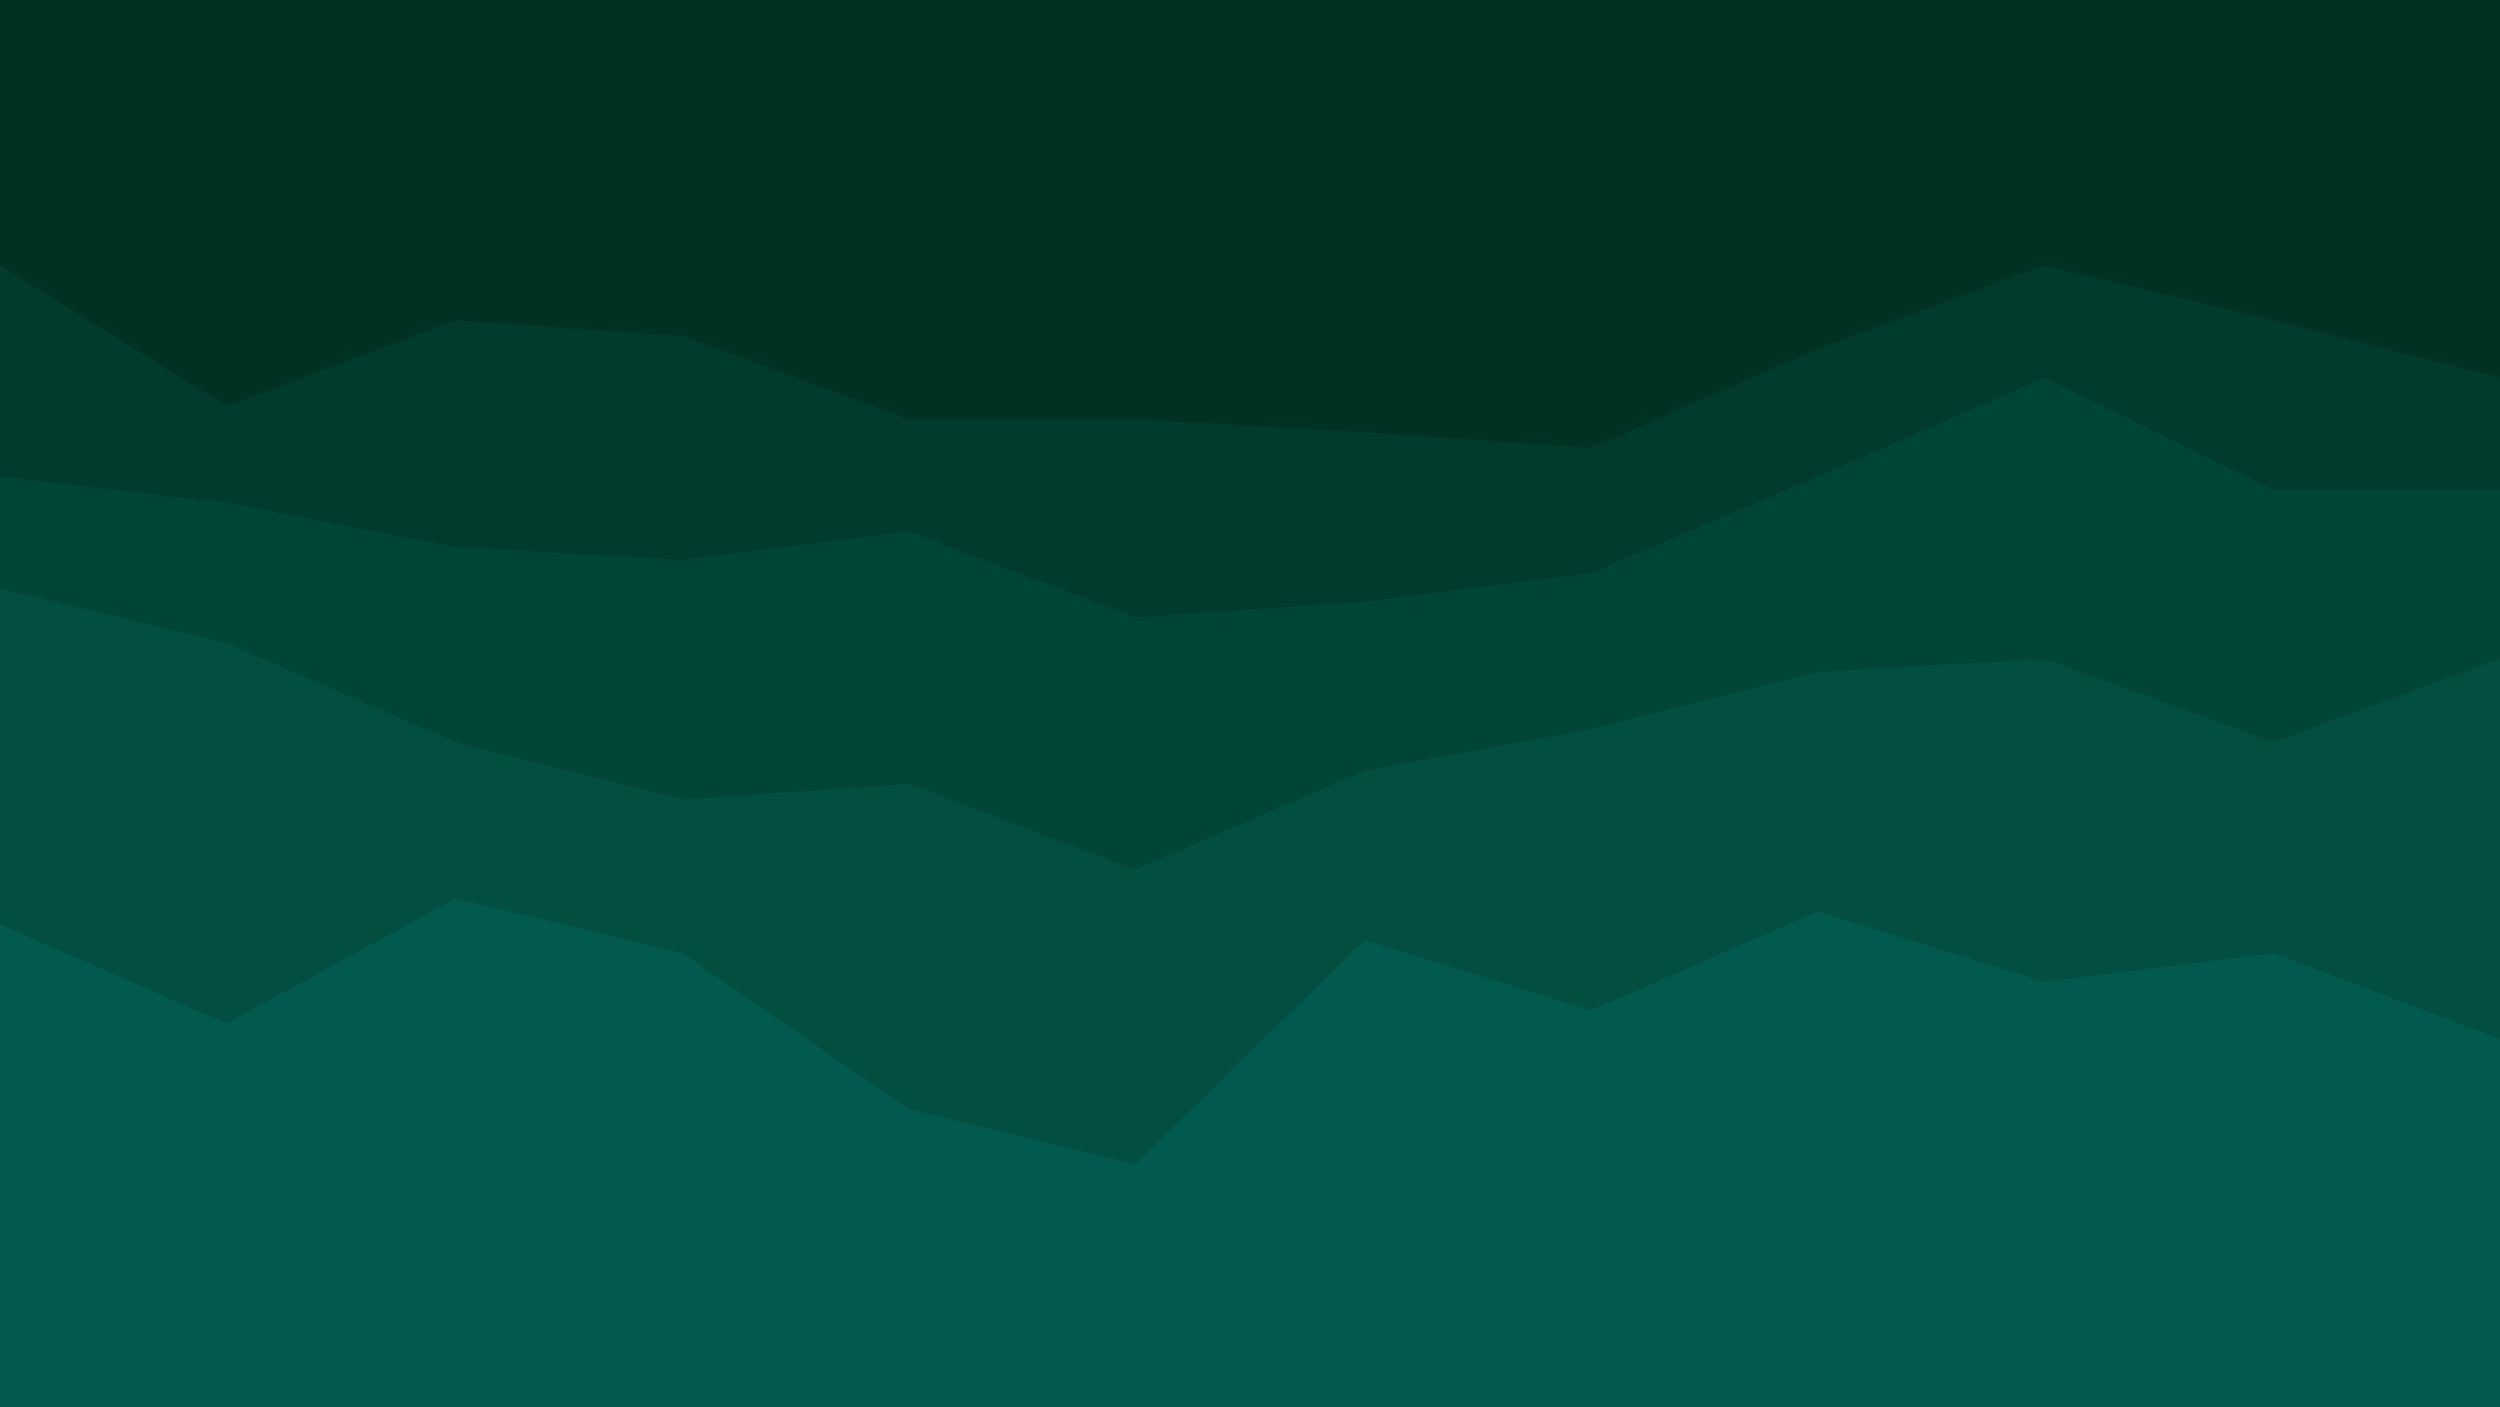
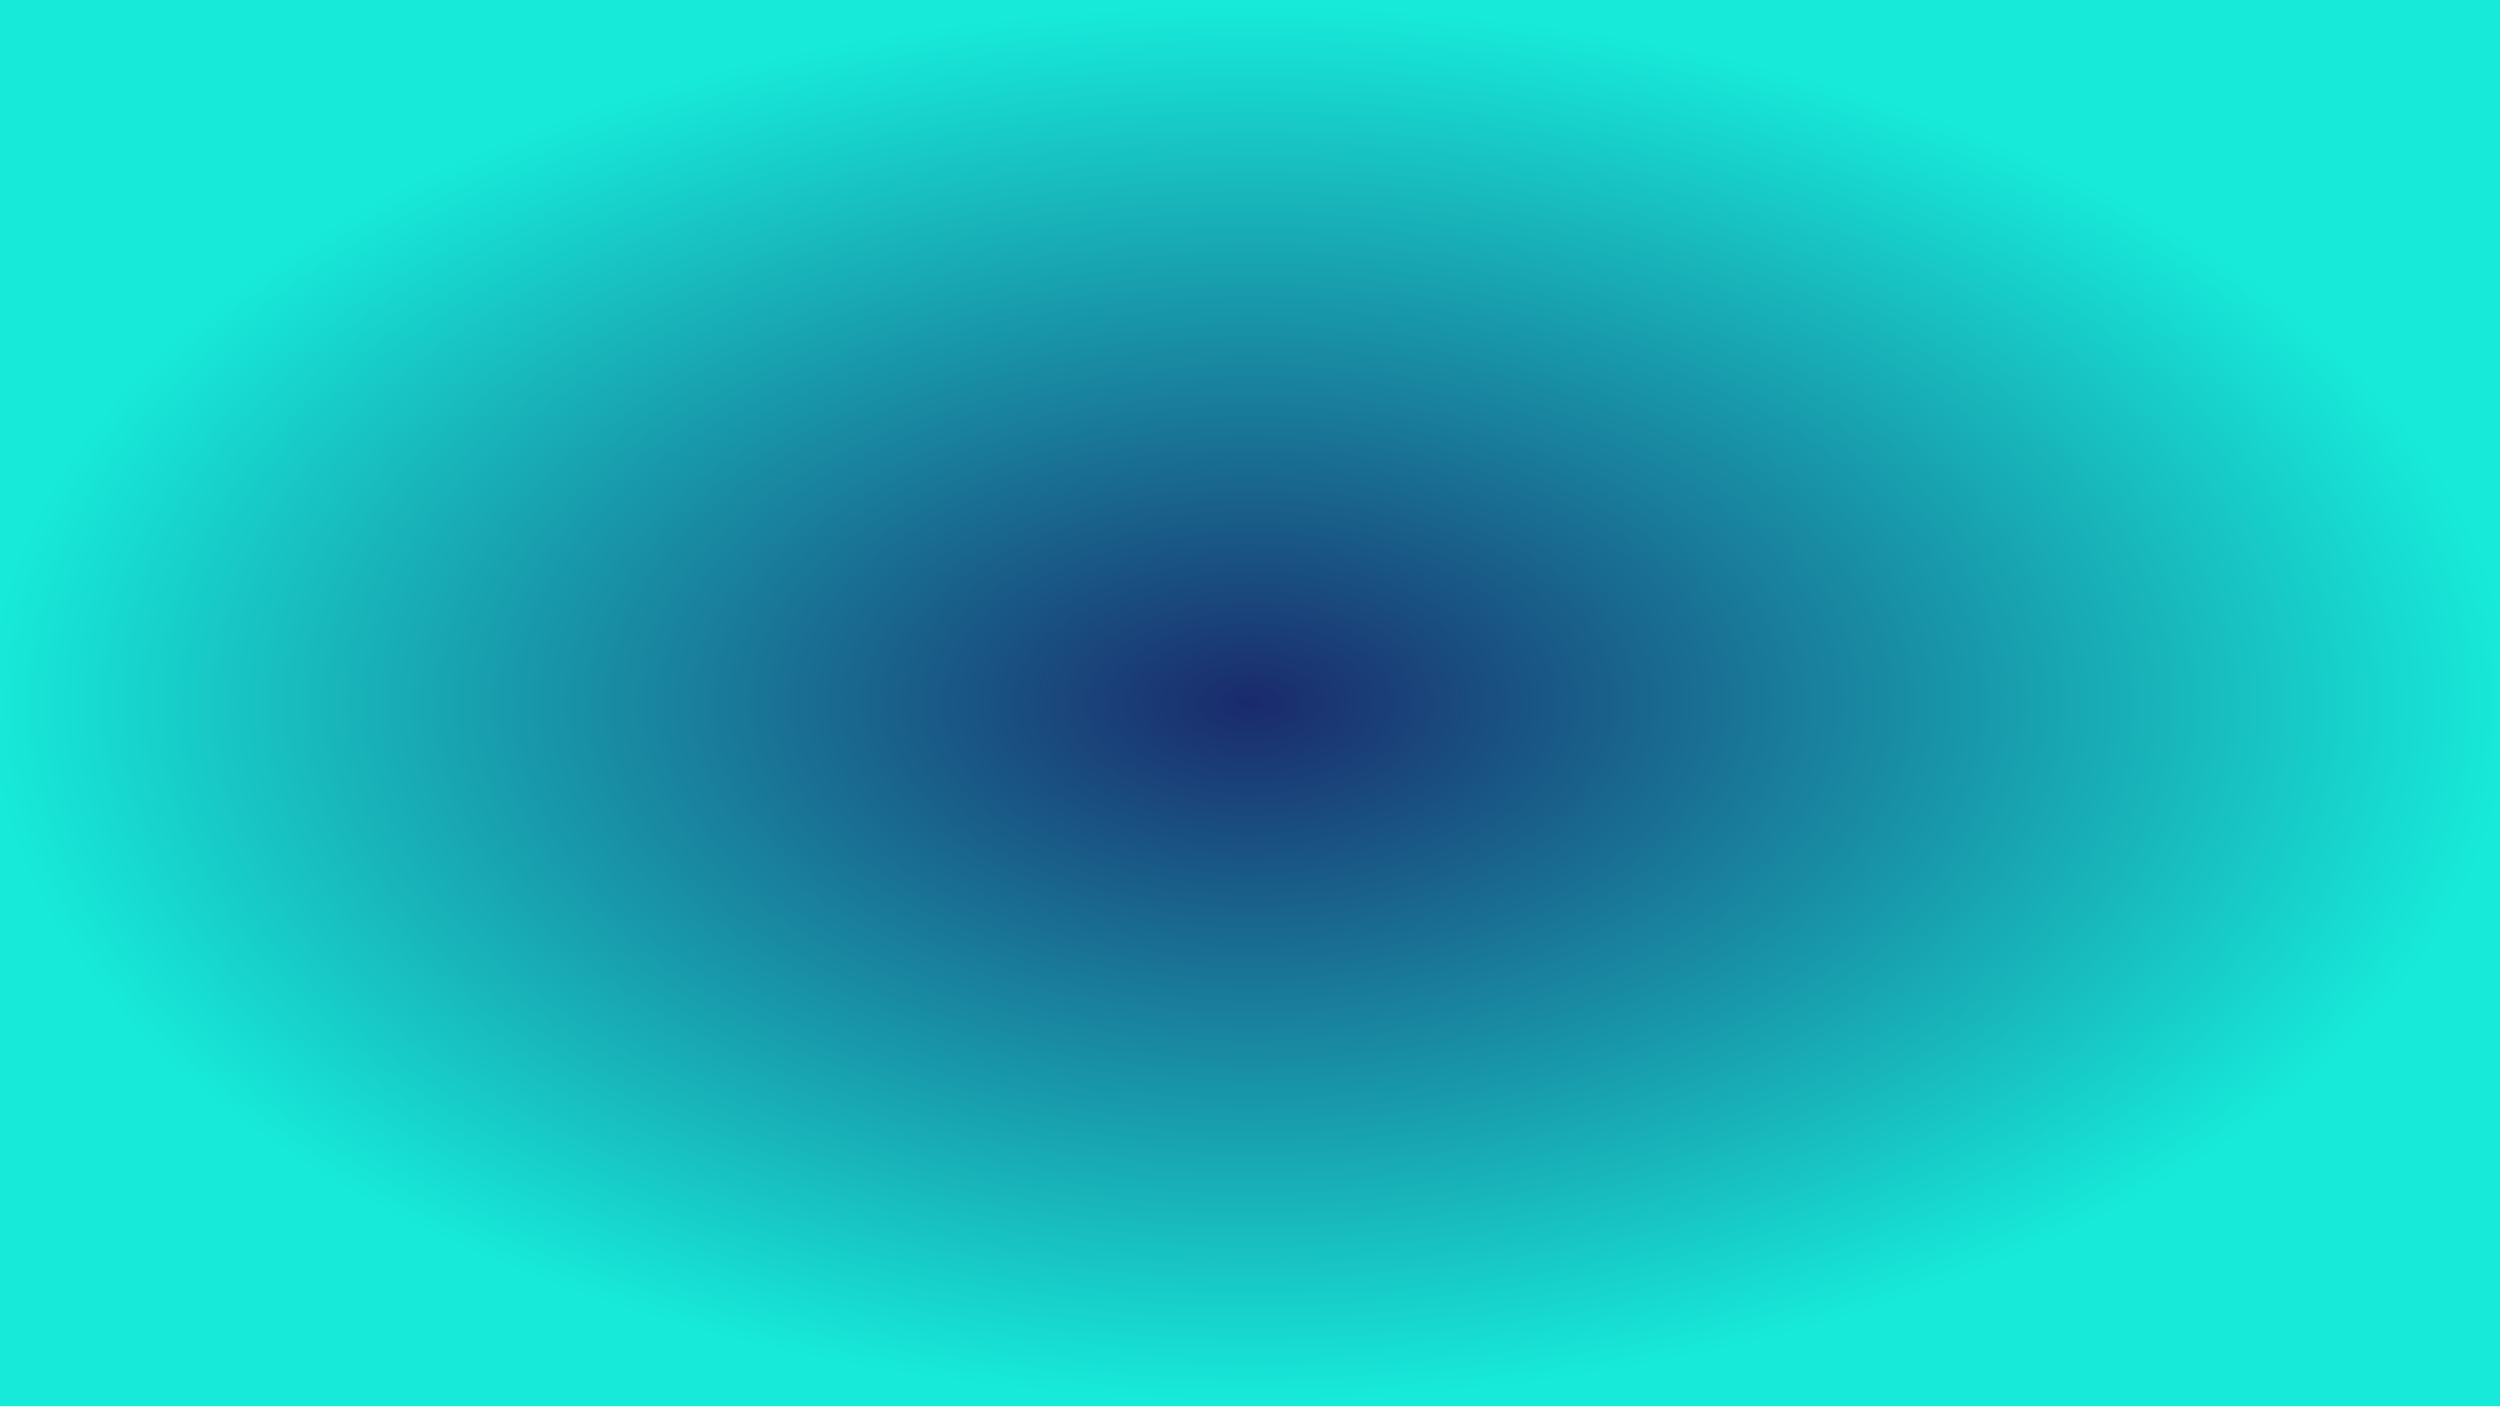
- <svg xmlns="http://www.w3.org/2000/svg" id="visual" viewBox="0 0 960 540" width="960" height="540" version="1.1">
-   <path d="M0 104L87 158L175 125L262 131L349 163L436 163L524 168L611 174L698 136L785 104L873 125L960 147L960 0L873 0L785 0L698 0L611 0L524 0L436 0L349 0L262 0L175 0L87 0L0 0Z" fill="#003223" />
-   <path d="M0 185L87 195L175 212L262 217L349 206L436 239L524 233L611 222L698 185L785 147L873 190L960 190L960 145L873 123L785 102L698 134L611 172L524 166L436 161L349 161L262 129L175 123L87 156L0 102Z" fill="#013b2d" />
-   <path d="M0 228L87 249L175 287L262 309L349 303L436 336L524 298L611 282L698 260L785 255L873 287L960 255L960 188L873 188L785 145L698 183L611 220L524 231L436 237L349 204L262 215L175 210L87 193L0 183Z" fill="#014537" />
-   <path d="M0 357L87 395L175 347L262 368L349 428L436 449L524 363L611 390L698 352L785 379L873 368L960 401L960 253L873 285L785 253L698 258L611 280L524 296L436 334L349 301L262 307L175 285L87 247L0 226Z" fill="#024f42" />
-   <path d="M0 541L87 541L175 541L262 541L349 541L436 541L524 541L611 541L698 541L785 541L873 541L960 541L960 399L873 366L785 377L698 350L611 388L524 361L436 447L349 426L262 366L175 345L87 393L0 355Z" fill="#02594e" />
+ <svg xmlns="http://www.w3.org/2000/svg" id="visual" viewBox="0 0 960 540" version="1.1">
+   <defs>
+     <radialGradient id="grad1" cx="50%" cy="50%" r="50%" fx="50%" fy="50%">
+       <stop offset="0%" style="stop-color:#1A2A6C; stop-opacity:1" />
+       <stop offset="100%" style="stop-color:#17EAD9; stop-opacity:1" />
+     </radialGradient>
+   </defs>
+   <rect x="0" y="0" width="960" height="540" fill="url(#grad1)" />
</svg>
